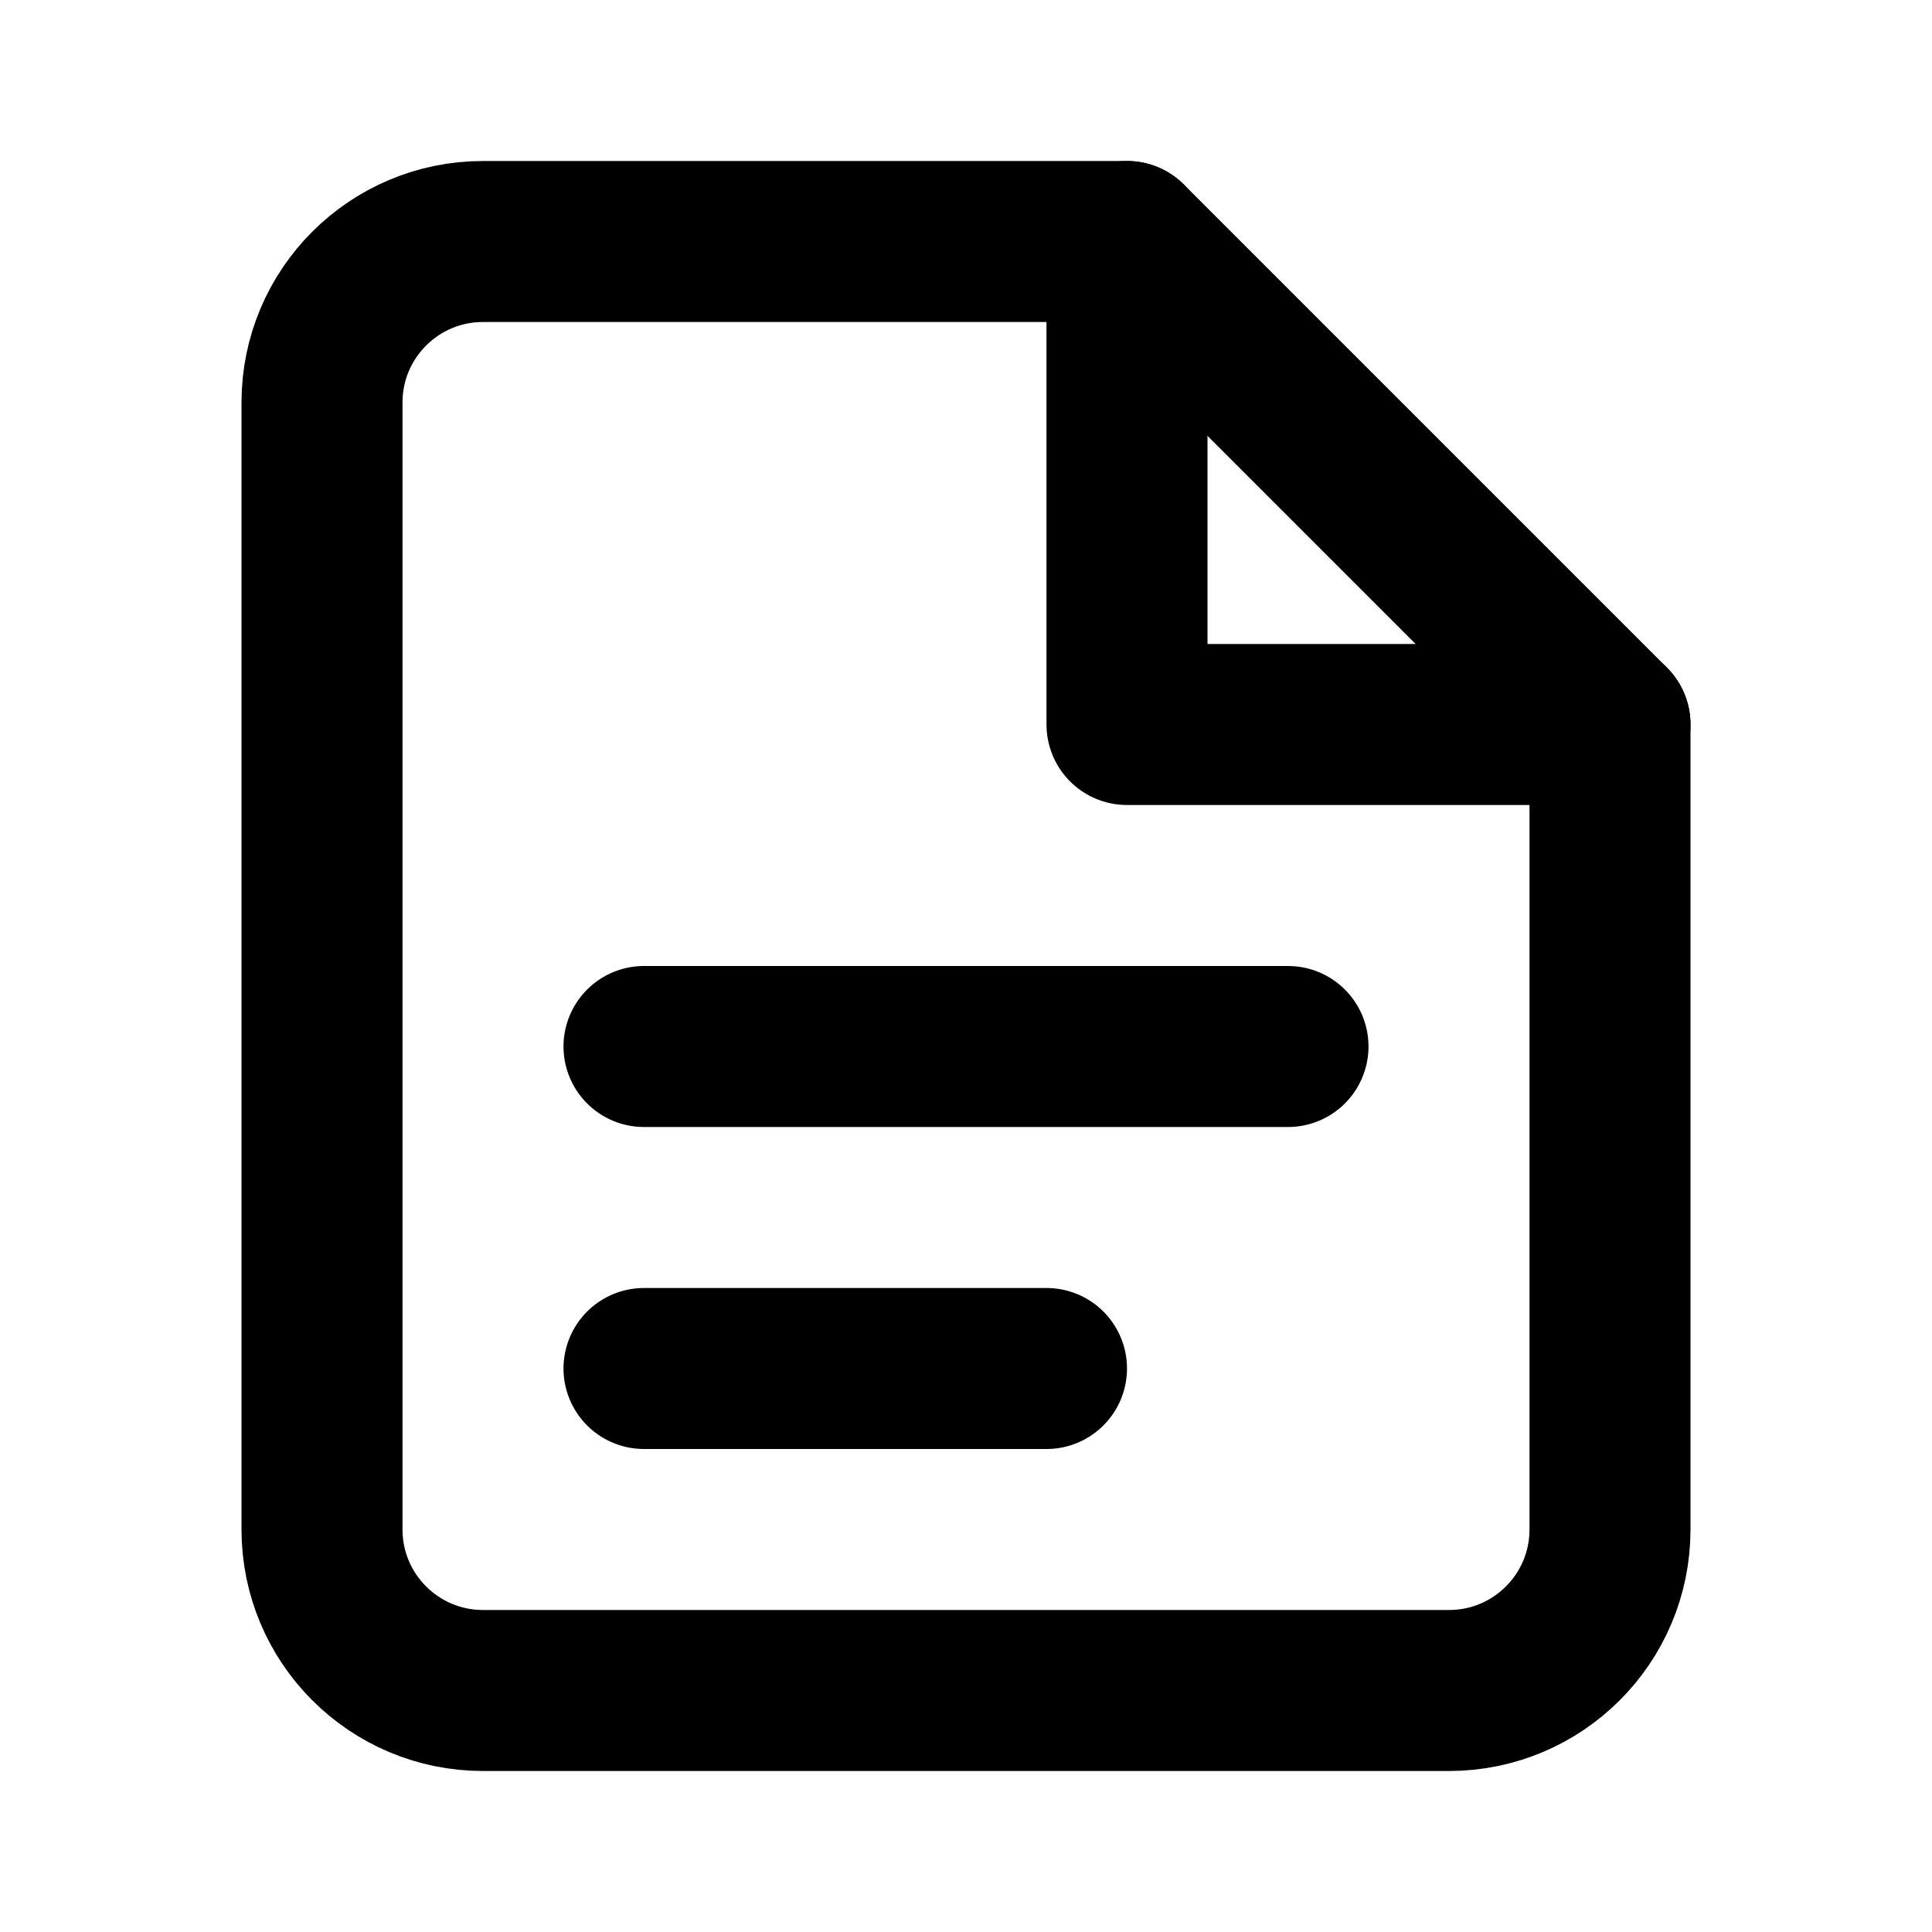
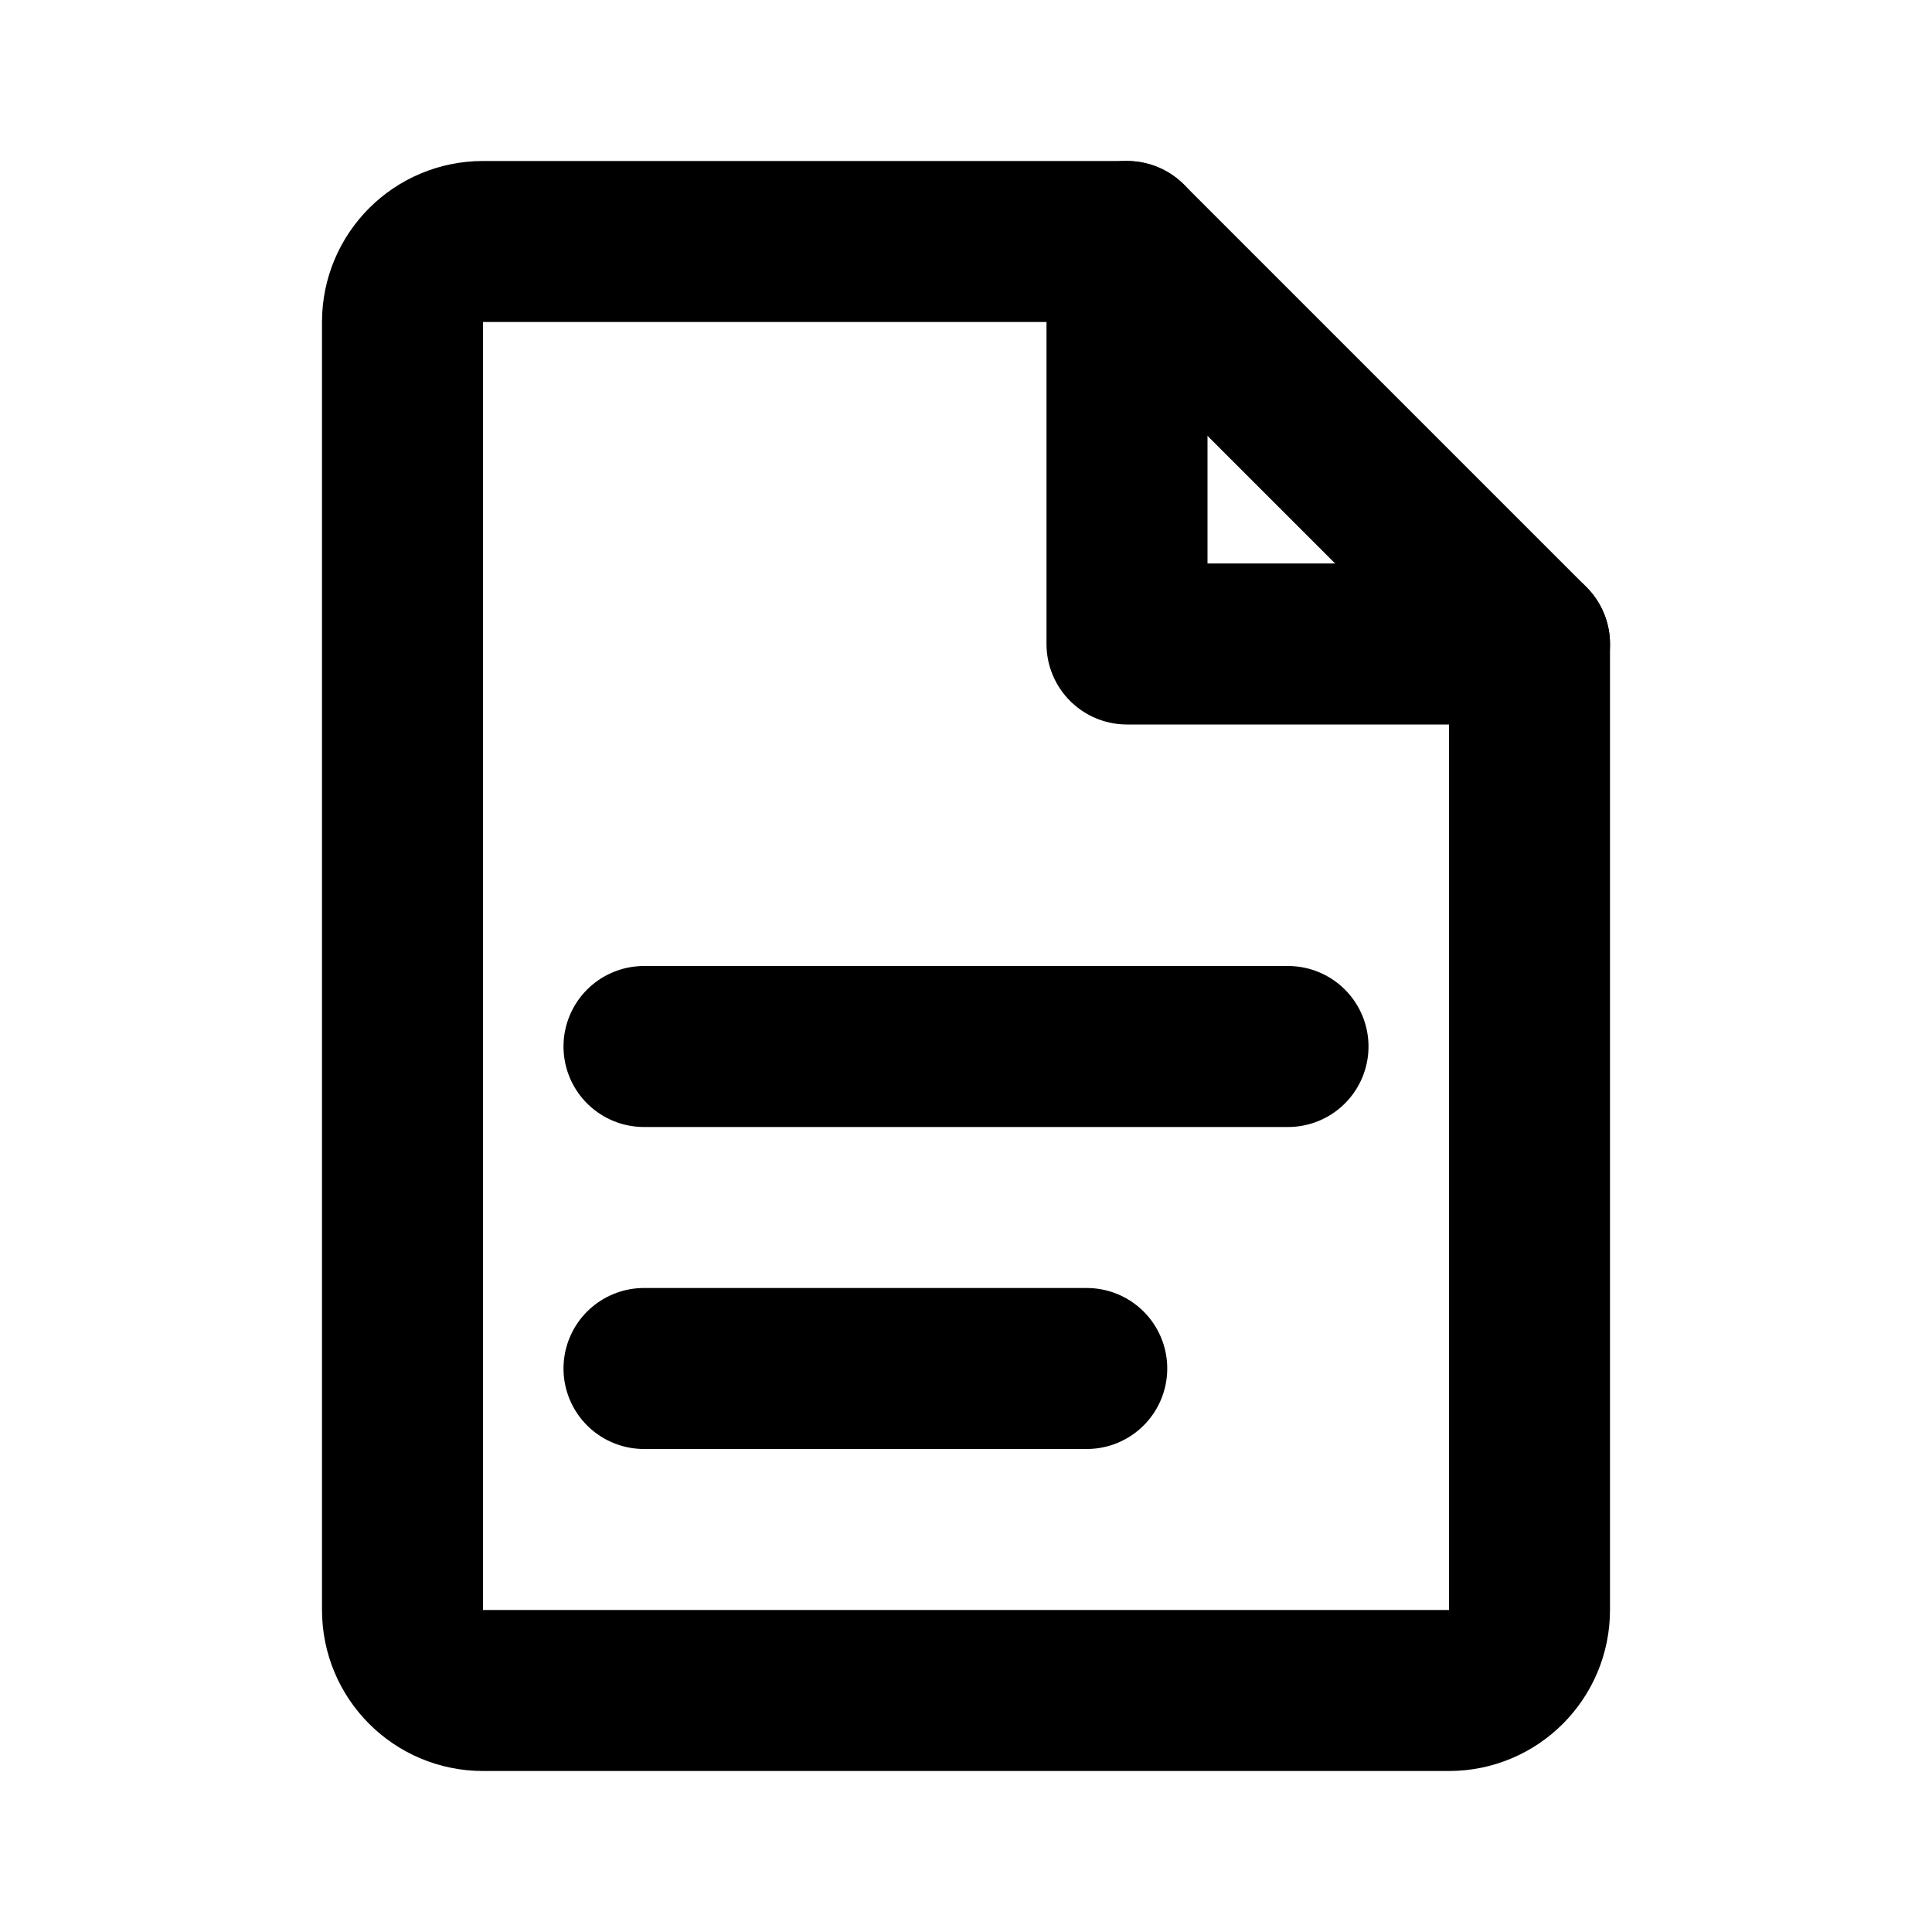
<svg xmlns="http://www.w3.org/2000/svg" width="24" height="24" viewBox="0 0 24 24" fill="none" stroke="currentColor" stroke-width="2" stroke-linecap="round" stroke-linejoin="round">
-   <path d="M14 3H6a2 2 0 0 0-2 2v14a2 2 0 0 0 2 2h12a2 2 0 0 0 2-2V9z" />
-   <path d="M14 3v6h6" />
-   <path d="M8 13h8M8 17h5" />
+   <path d="M6 3h8l5 5v12a1 1 0 0 1-1 1H6a1 1 0 0 1-1-1V4a1 1 0 0 1 1-1z" />
+   <path d="M14 3v5h5" />
+   <path d="M8 13h8" />
+   <path d="M8 17h5.5" />
</svg>
